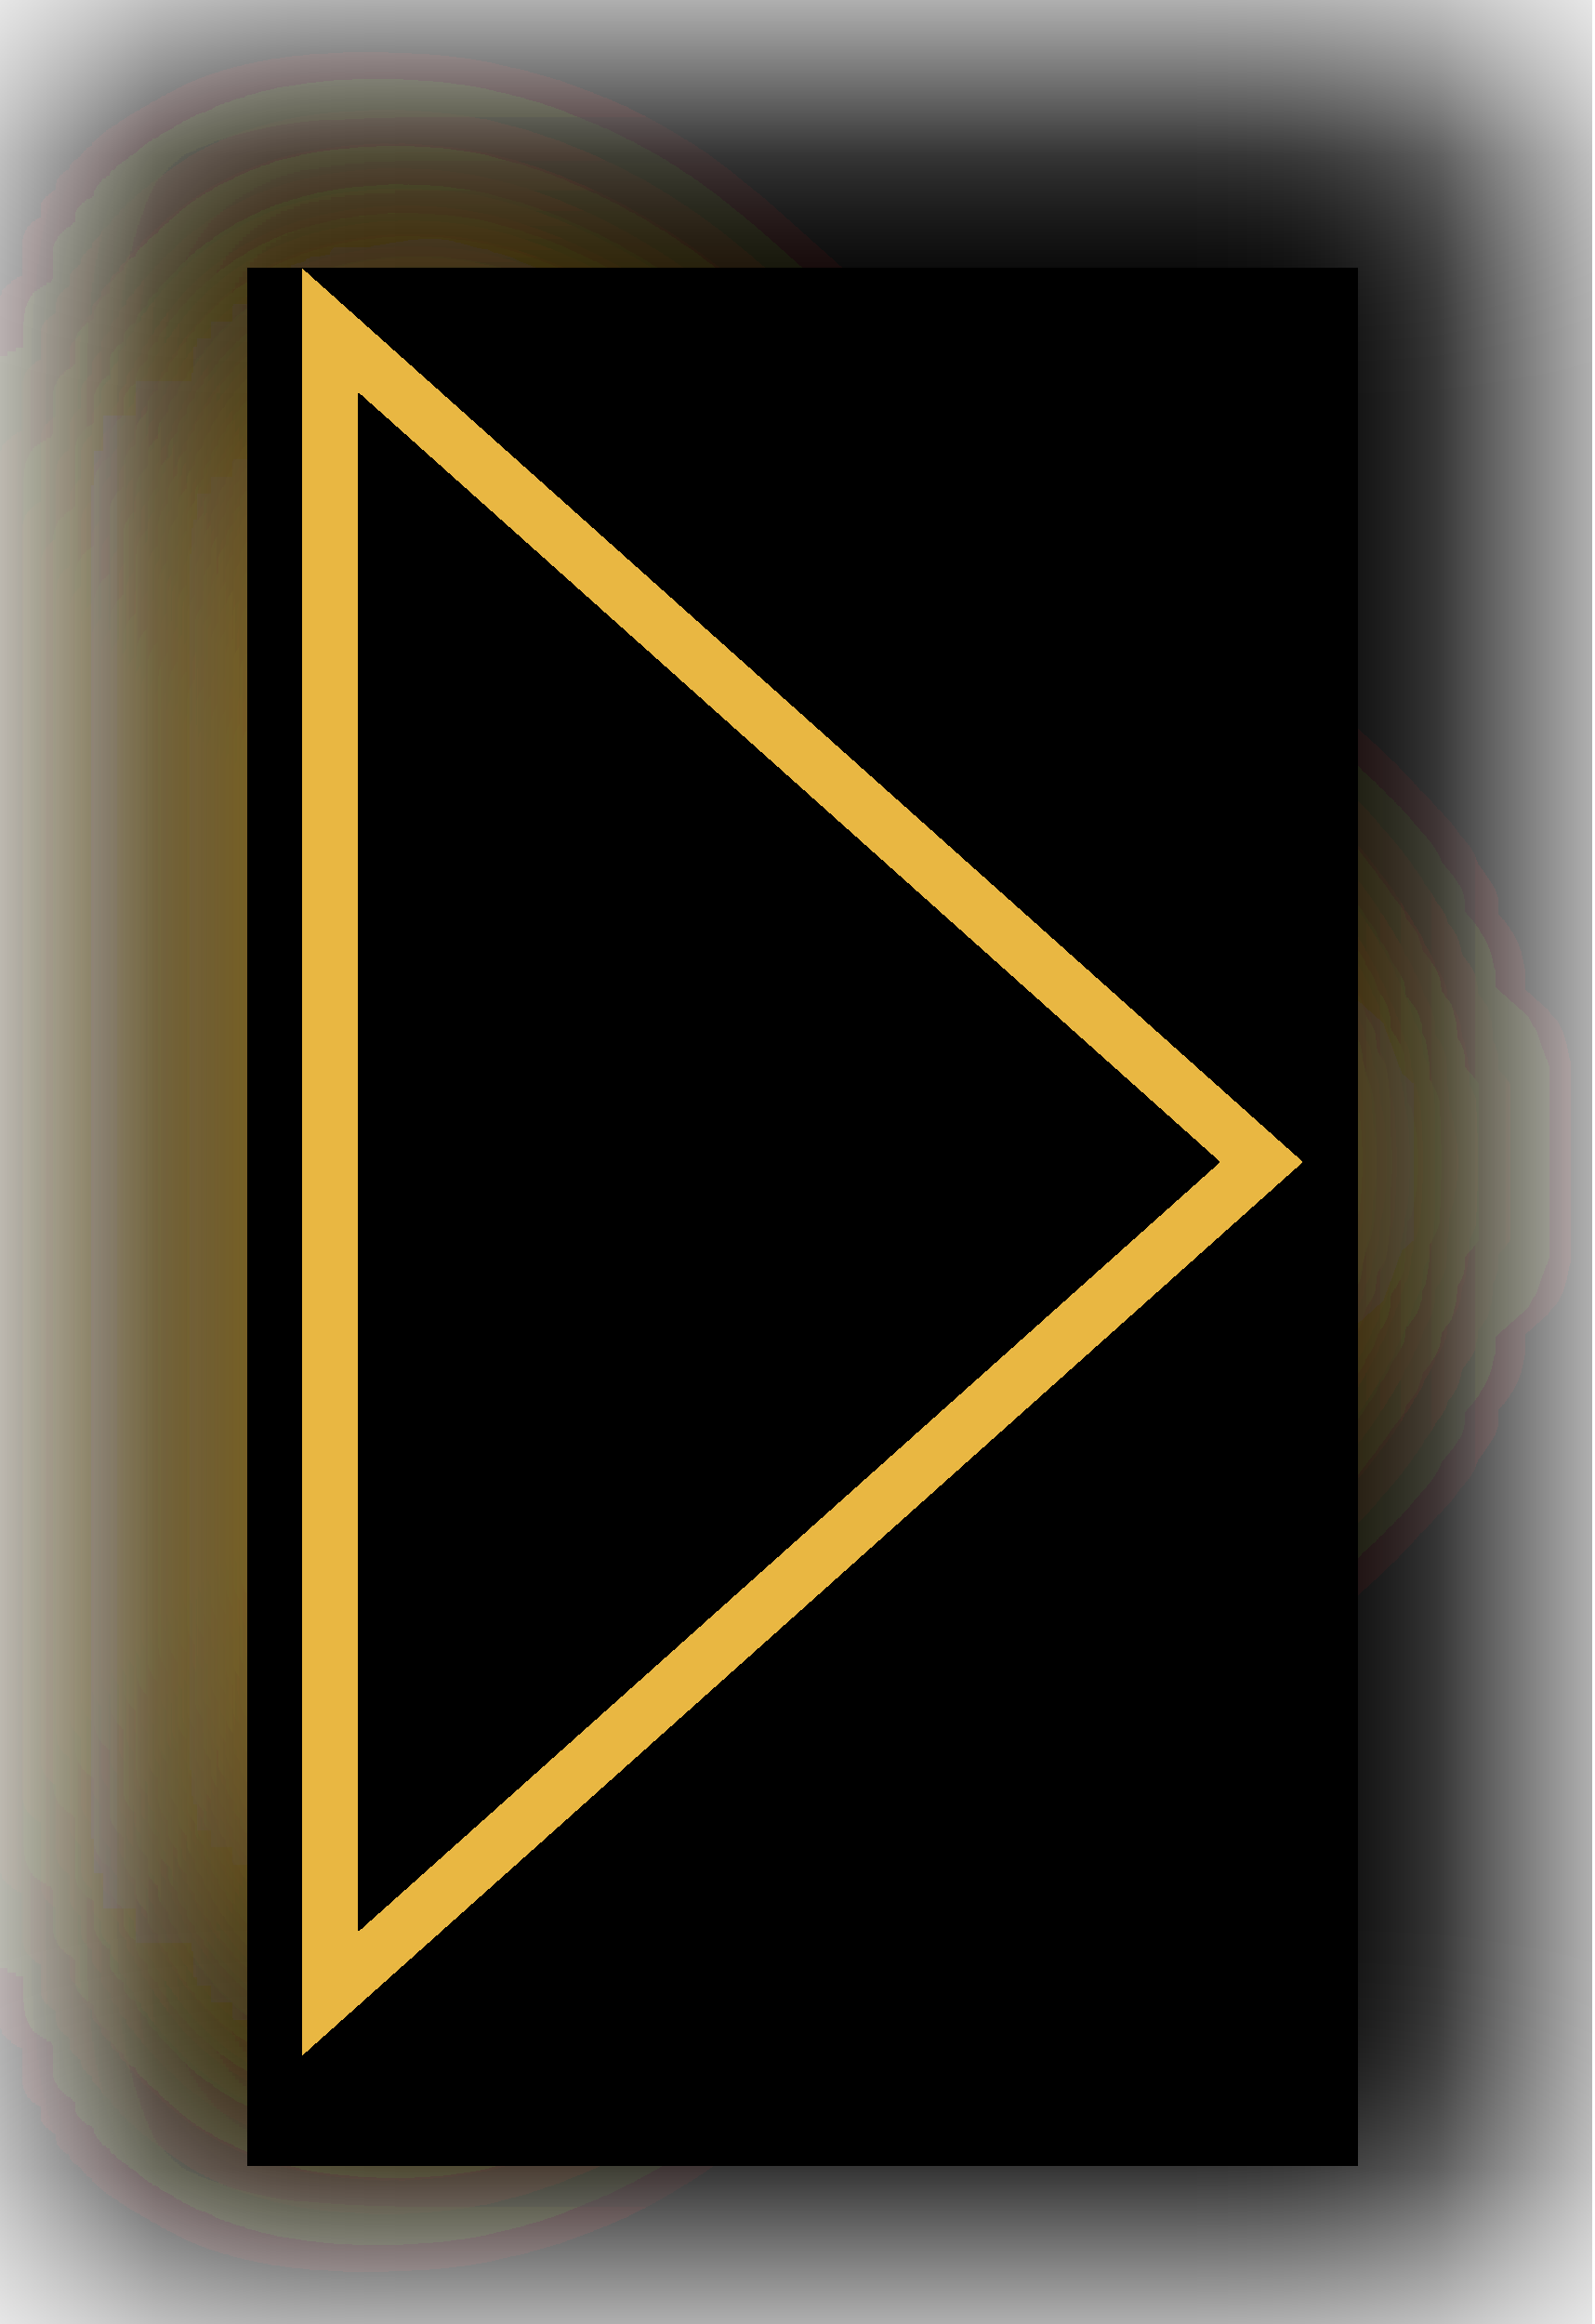
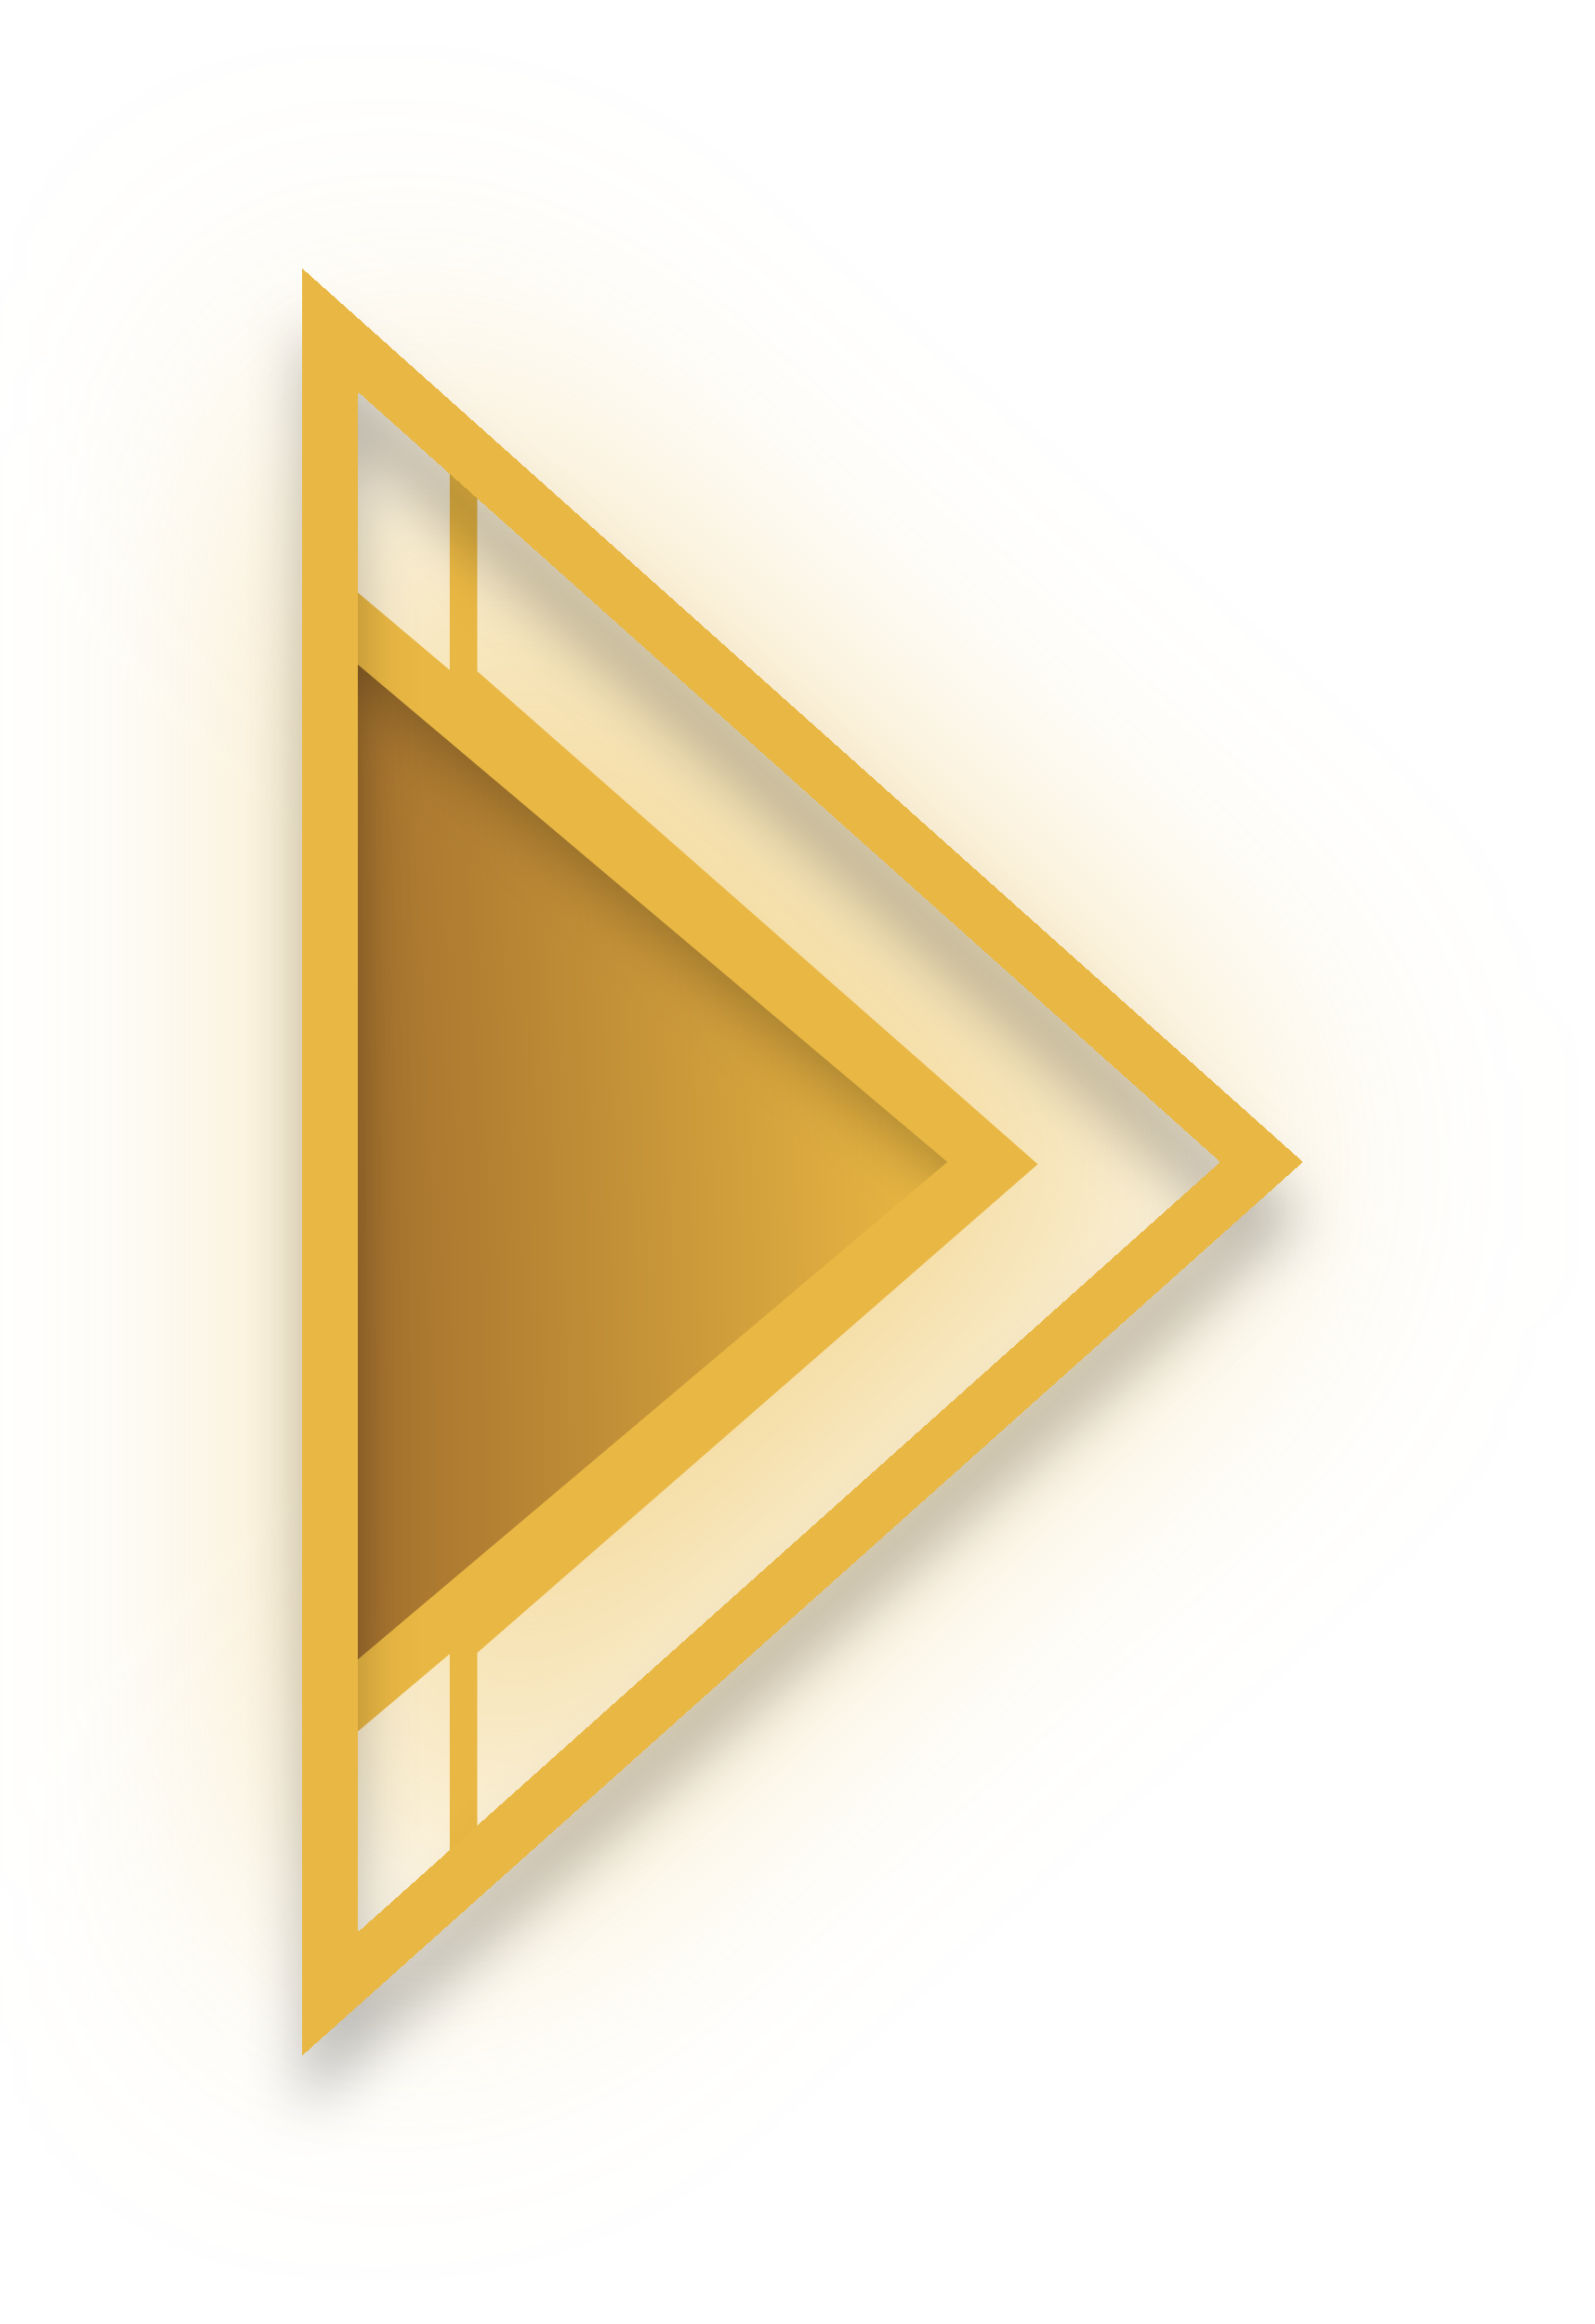
<svg xmlns="http://www.w3.org/2000/svg" width="116" height="169" viewBox="0 0 116 169" fill="none">
  <g filter="url(#filter0_f_821660_637)">
    <path d="M24 145L24 24L55.727 52.328L91.76 84.5L24 145Z" fill="#E9B743" fill-opacity="0.55" />
  </g>
  <g filter="url(#filter1_i_821660_637)">
    <path d="M24 125L24 44L46.475 62.963L72 84.5L24 125Z" fill="url(#paint0_radial_821660_637)" />
  </g>
  <path d="M24 125L24 44L46.475 62.963L72 84.5L24 125Z" stroke="#E9B743" stroke-width="4" stroke-miterlimit="10" />
  <path d="M33.711 135.932V119.735L73.957 84.657L33.711 49.266L33.711 33.069" stroke="#E9B743" stroke-width="2" stroke-miterlimit="10" />
  <g filter="url(#filter2_d_821660_637)">
    <path d="M24 145L24 24L55.727 52.328L91.76 84.5L24 145Z" stroke="#E9B743" stroke-width="4" stroke-miterlimit="10" shape-rendering="crispEdges" />
  </g>
  <defs>
-     <filter id="filter0_f_821660_637" x="0" y="0" width="115.76" height="169" filterUnits="userSpaceOnUse" colorInterpolationFilters="sRGB">
-       <feFlood floodOpacity="0" result="BackgroundImageFix" />
+     <filter id="filter0_f_821660_637" x="0" y="0" width="115.76" height="169" filterUnits="userSpaceOnUse" color-interpolation-filters="sRGB">
+       <feFlood flood-opacity="0" result="BackgroundImageFix" />
      <feBlend mode="normal" in="SourceGraphic" in2="BackgroundImageFix" result="shape" />
      <feGaussianBlur stdDeviation="12" result="effect1_foregroundBlur_821660_637" />
    </filter>
-     <filter id="filter1_i_821660_637" x="22" y="39.695" width="53.102" height="93.609" filterUnits="userSpaceOnUse" colorInterpolationFilters="sRGB">
-       <feFlood floodOpacity="0" result="BackgroundImageFix" />
+     <filter id="filter1_i_821660_637" x="22" y="39.695" width="53.102" height="93.609" filterUnits="userSpaceOnUse" color-interpolation-filters="sRGB">
+       <feFlood flood-opacity="0" result="BackgroundImageFix" />
      <feBlend mode="normal" in="SourceGraphic" in2="BackgroundImageFix" result="shape" />
      <feColorMatrix in="SourceAlpha" type="matrix" values="0 0 0 0 0 0 0 0 0 0 0 0 0 0 0 0 0 0 127 0" result="hardAlpha" />
      <feOffset dy="4" />
      <feGaussianBlur stdDeviation="2" />
      <feComposite in2="hardAlpha" operator="arithmetic" k2="-1" k3="1" />
      <feColorMatrix type="matrix" values="0 0 0 0 0 0 0 0 0 0 0 0 0 0 0 0 0 0 0.25 0" />
      <feBlend mode="normal" in2="shape" result="effect1_innerShadow_821660_637" />
    </filter>
-     <filter id="filter2_d_821660_637" x="18" y="19.533" width="80.763" height="137.934" filterUnits="userSpaceOnUse" colorInterpolationFilters="sRGB">
-       <feFlood floodOpacity="0" result="BackgroundImageFix" />
+     <filter id="filter2_d_821660_637" x="18" y="19.533" width="80.763" height="137.934" filterUnits="userSpaceOnUse" color-interpolation-filters="sRGB">
+       <feFlood flood-opacity="0" result="BackgroundImageFix" />
      <feColorMatrix in="SourceAlpha" type="matrix" values="0 0 0 0 0 0 0 0 0 0 0 0 0 0 0 0 0 0 127 0" result="hardAlpha" />
      <feOffset dy="4" />
      <feGaussianBlur stdDeviation="2" />
      <feComposite in2="hardAlpha" operator="out" />
      <feColorMatrix type="matrix" values="0 0 0 0 0 0 0 0 0 0 0 0 0 0 0 0 0 0 0.25 0" />
      <feBlend mode="normal" in2="BackgroundImageFix" result="effect1_dropShadow_821660_637" />
      <feBlend mode="normal" in="SourceGraphic" in2="effect1_dropShadow_821660_637" result="shape" />
    </filter>
    <radialGradient id="paint0_radial_821660_637" cx="0" cy="0" r="1" gradientUnits="userSpaceOnUse" gradientTransform="translate(-87.2402 84) rotate(-1.21755) scale(159.273 408.915)">
      <stop stop-color="#E9B743" />
      <stop offset="0.485" stop-color="#68341B" />
      <stop offset="0.972" stop-color="#E9B743" />
    </radialGradient>
  </defs>
</svg>
